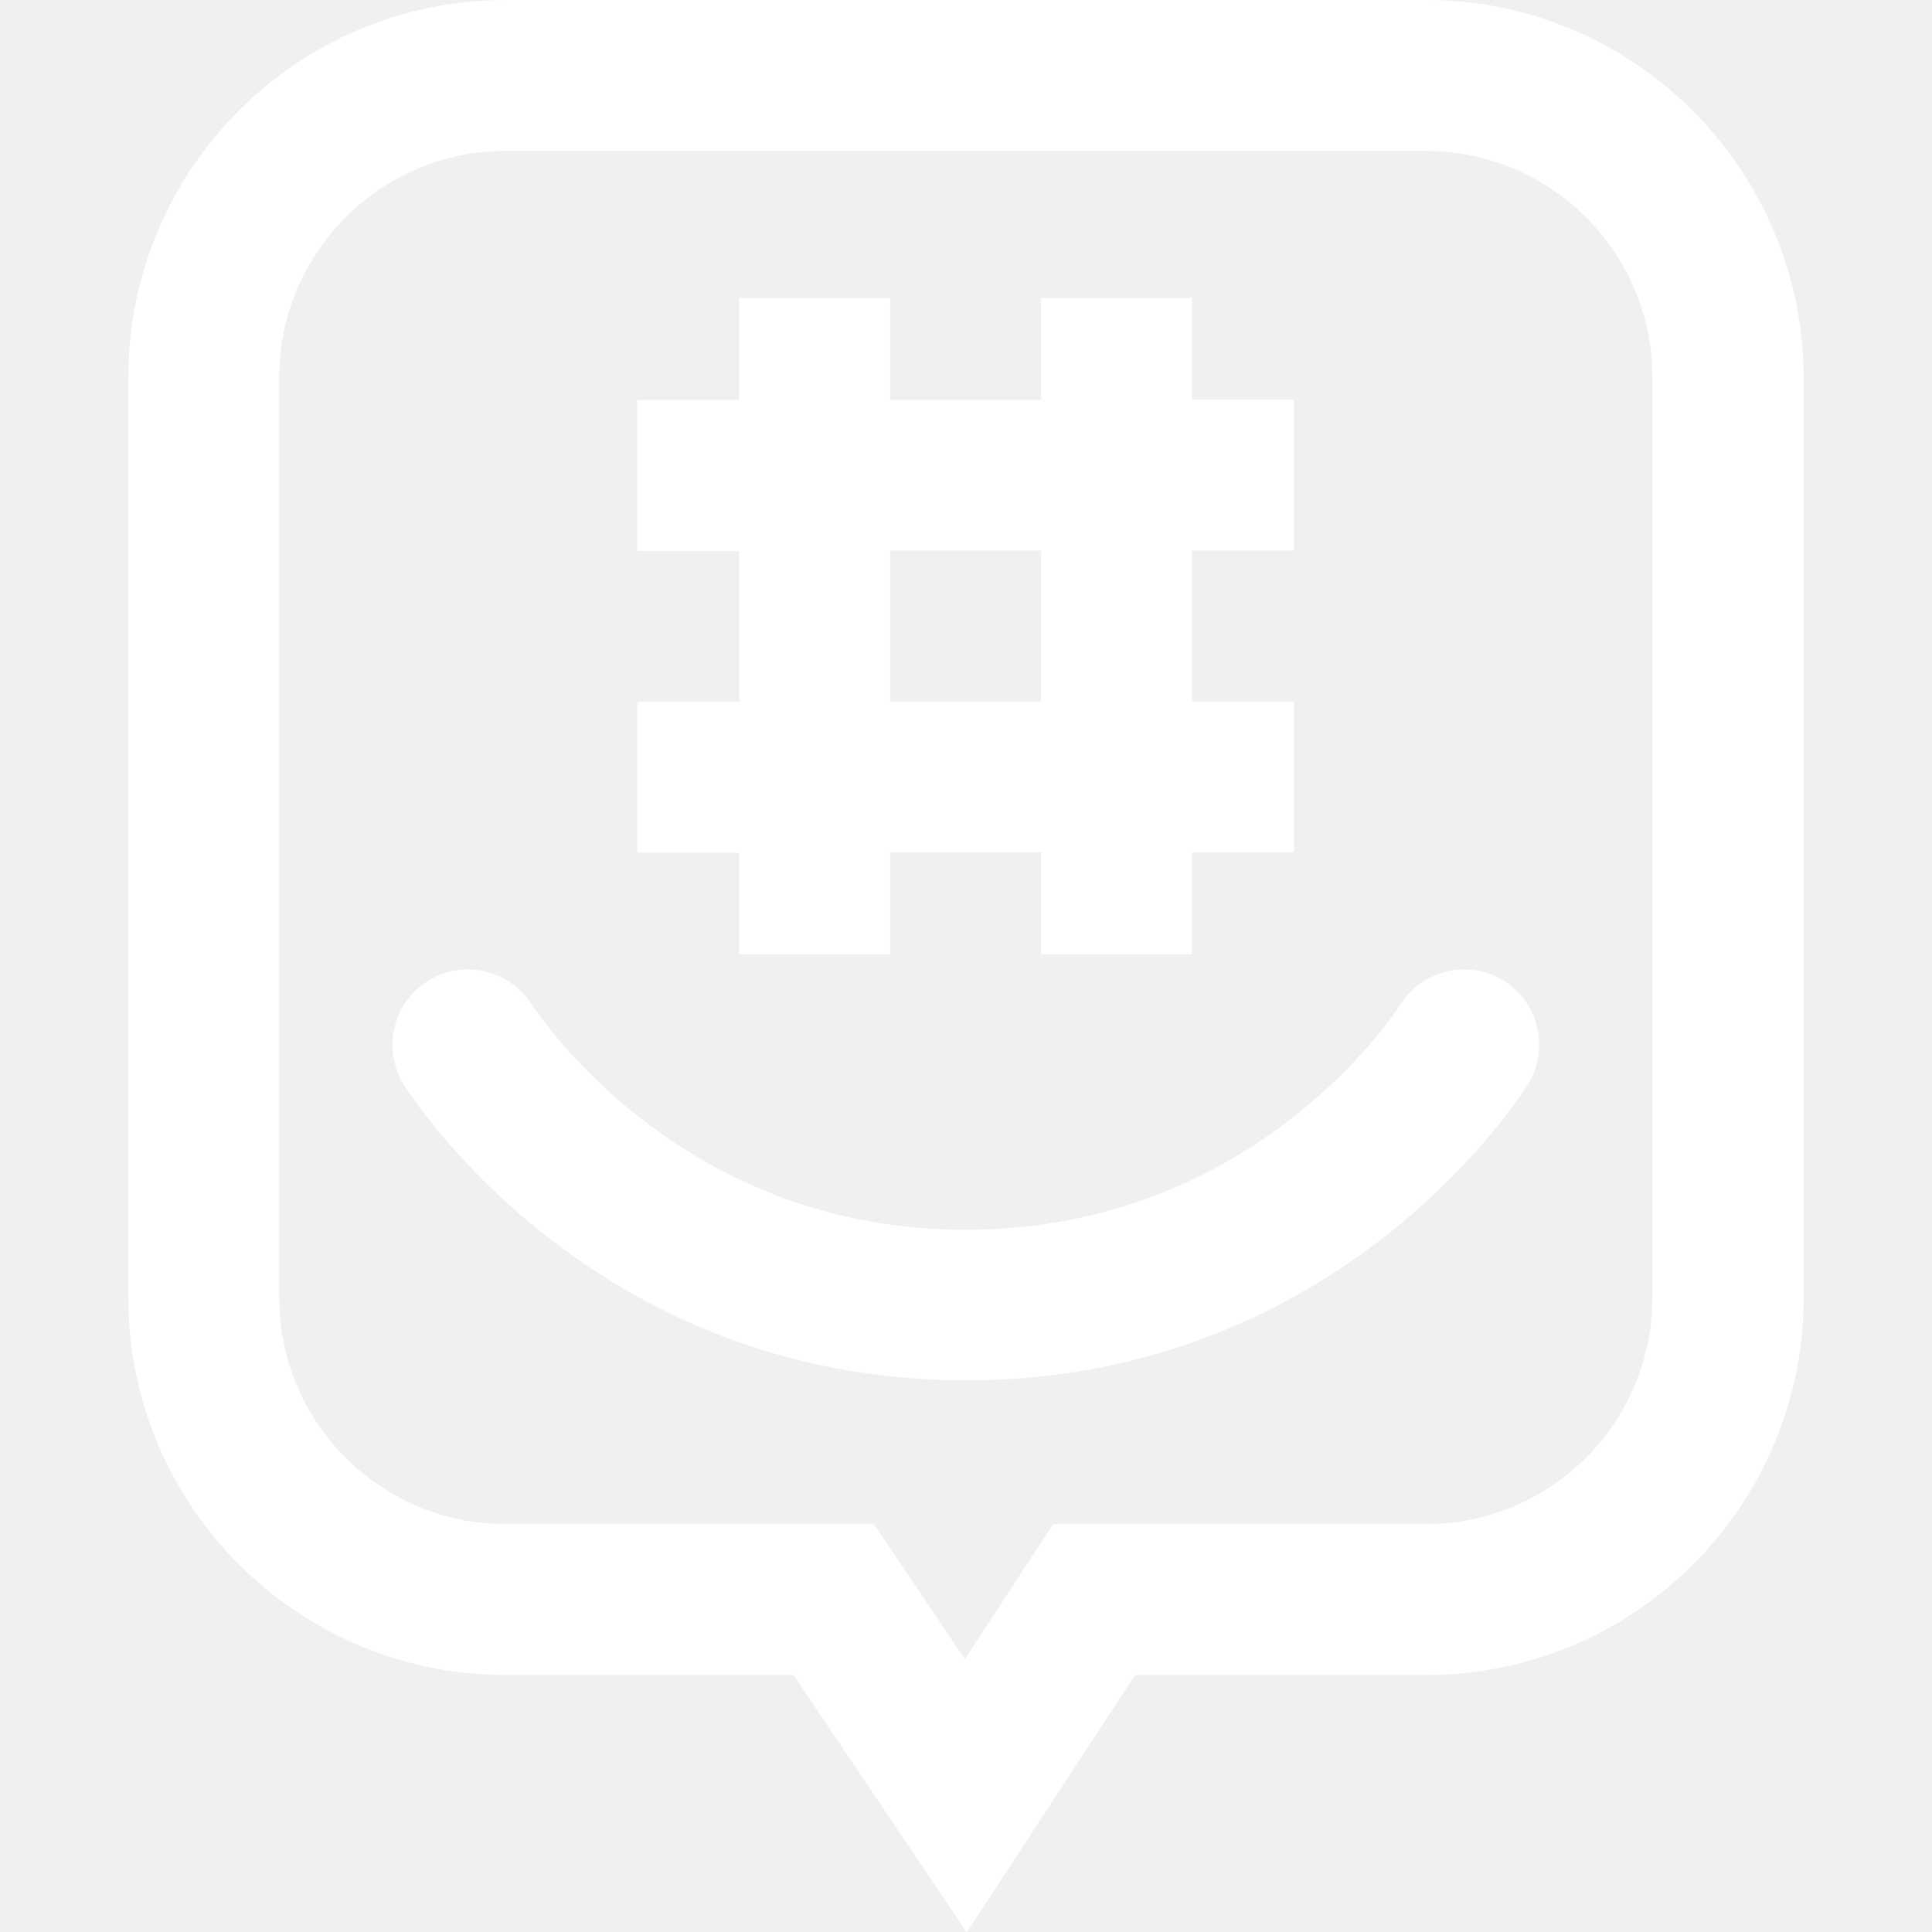
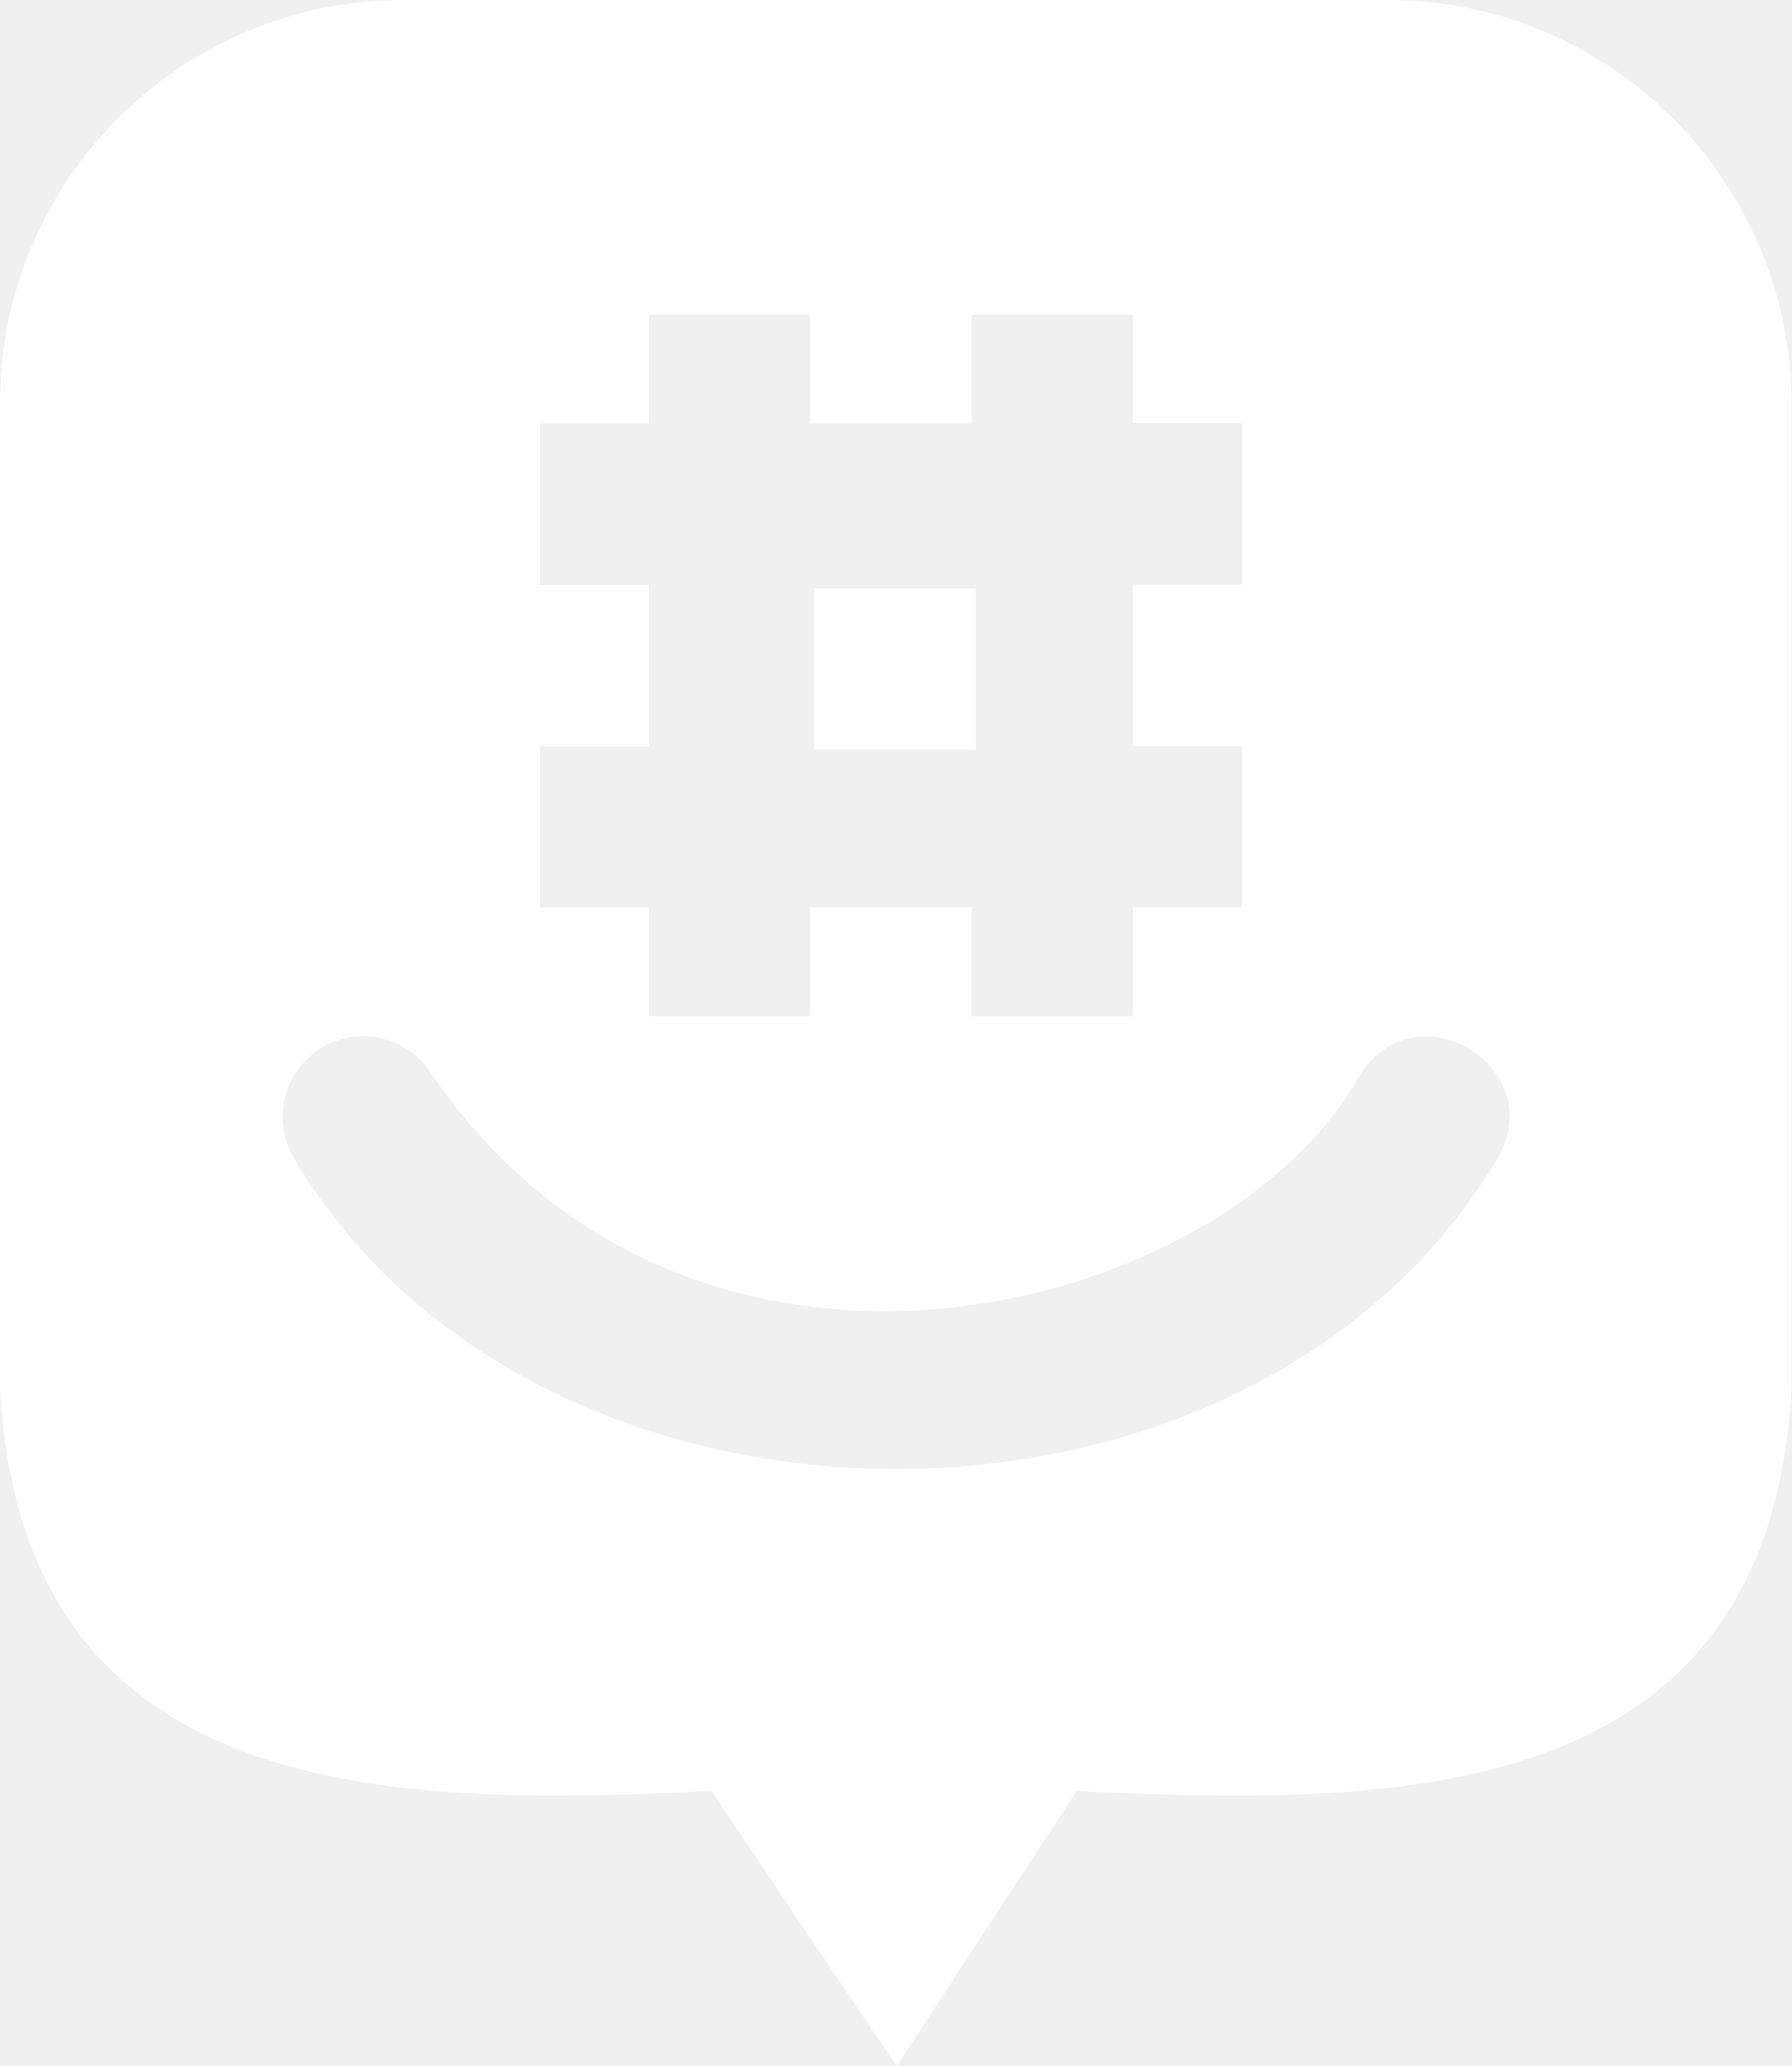
- <svg xmlns="http://www.w3.org/2000/svg" version="1.1" id="Layer_1" x="0px" y="0px" viewBox="0 0 512 512" style="enable-background:new 0 0 512 512;" xml:space="preserve">
-   <style type="text/css">
- 	.st0{fill:#FFFFFF;}
- </style>
-   <path class="st0" d="M377.9,0H134C78.8,0,34,44.8,34,100v243.9c0,55.1,44.8,100,100,100h76.3l45.9,68.2l44.6-68.2h77.2  c55.1,0,100-44.8,100-100V100C477.8,44.8,433,0,377.9,0z M437.9,343.9c0,33.1-26.9,60-60,60h-98.8l-23.4,35.8l-24.1-35.8H134  c-33.1,0-60-26.9-60-60V100c0-33.1,26.9-60,60-60h243.9c33.1,0,60,26.9,60,60V343.9z M404.9,287.4c-2,3.2-49.8,78.4-148.9,78.4  S109,290.6,107,287.4c-5.8-9.4-2.9-21.7,6.5-27.5c9.4-5.8,21.6-2.9,27.5,6.4c0.2,0.3,10,15.5,29.1,30.3c25.1,19.4,54,29.3,85.9,29.3  c77.2,0,114.6-58.9,115-59.5c5.8-9.4,18.1-12.3,27.5-6.5S410.7,278.1,404.9,287.4z M195.9,252.9h40v-27h40v27h40v-27h27v-40h-27v-40  h27v-40h-27V79h-40v27h-40V79h-40v27h-27v40h27v40h-27v40h27V252.9z M235.9,145.9h40v40h-40V145.9z" />
+ <svg xmlns="http://www.w3.org/2000/svg" id="Layer_3" data-name="Layer 3" viewBox="0 0 444 512.1">
+   <defs>
+     <style>.cls-1{fill:#fff;}.cls-2{fill:none;}</style>
+   </defs>
+   <path class="cls-1" d="M377.9.86H134a100,100,0,0,0-100,100v243.9c5.39,103.05,96.25,104.1,176.3,100L256.2,513l44.6-68.2c80.23,3.89,171.68,3.74,177.2-100V100.86C477.8,45.66,433,.86,377.9.86Zm-210.1,185h27v-40h-27v-40h27v-27h40v27h40v-27h40v26.9h27v40h-27v40h27v40h-27v27h-40v-27h-40v27h-40v-26.9h-27ZM404.94,288.26c-61.1,102.6-237.26,102-297.9,0a20,20,0,0,1,34-21.09c64.15,94.1,196.36,60.58,230,.09C385.15,245.14,418.49,265.69,404.94,288.26Z" transform="translate(-34 -0.86)" />
+   <path class="cls-2" d="M371,267.25c-33.63,60.49-165.84,94-230-.09a20,20,0,0,0-34,21.09c60.64,102,236.8,102.61,297.9,0C418.49,265.69,385.15,245.14,371,267.25Z" transform="translate(-34 -0.86)" />
+   <path class="cls-2" d="M194.8,252.71h40v-27h40v27h40v-27h27v-40h-27v-40h27v-40h-27V78.81h-40v27h-40v-27h-40v27h-27v40h27v40h-27v40h27Zm41-106h40v40h-40Z" transform="translate(-34 -0.86)" />
+   <rect class="cls-1" x="201.8" y="145.85" width="40" height="40" />
</svg>
